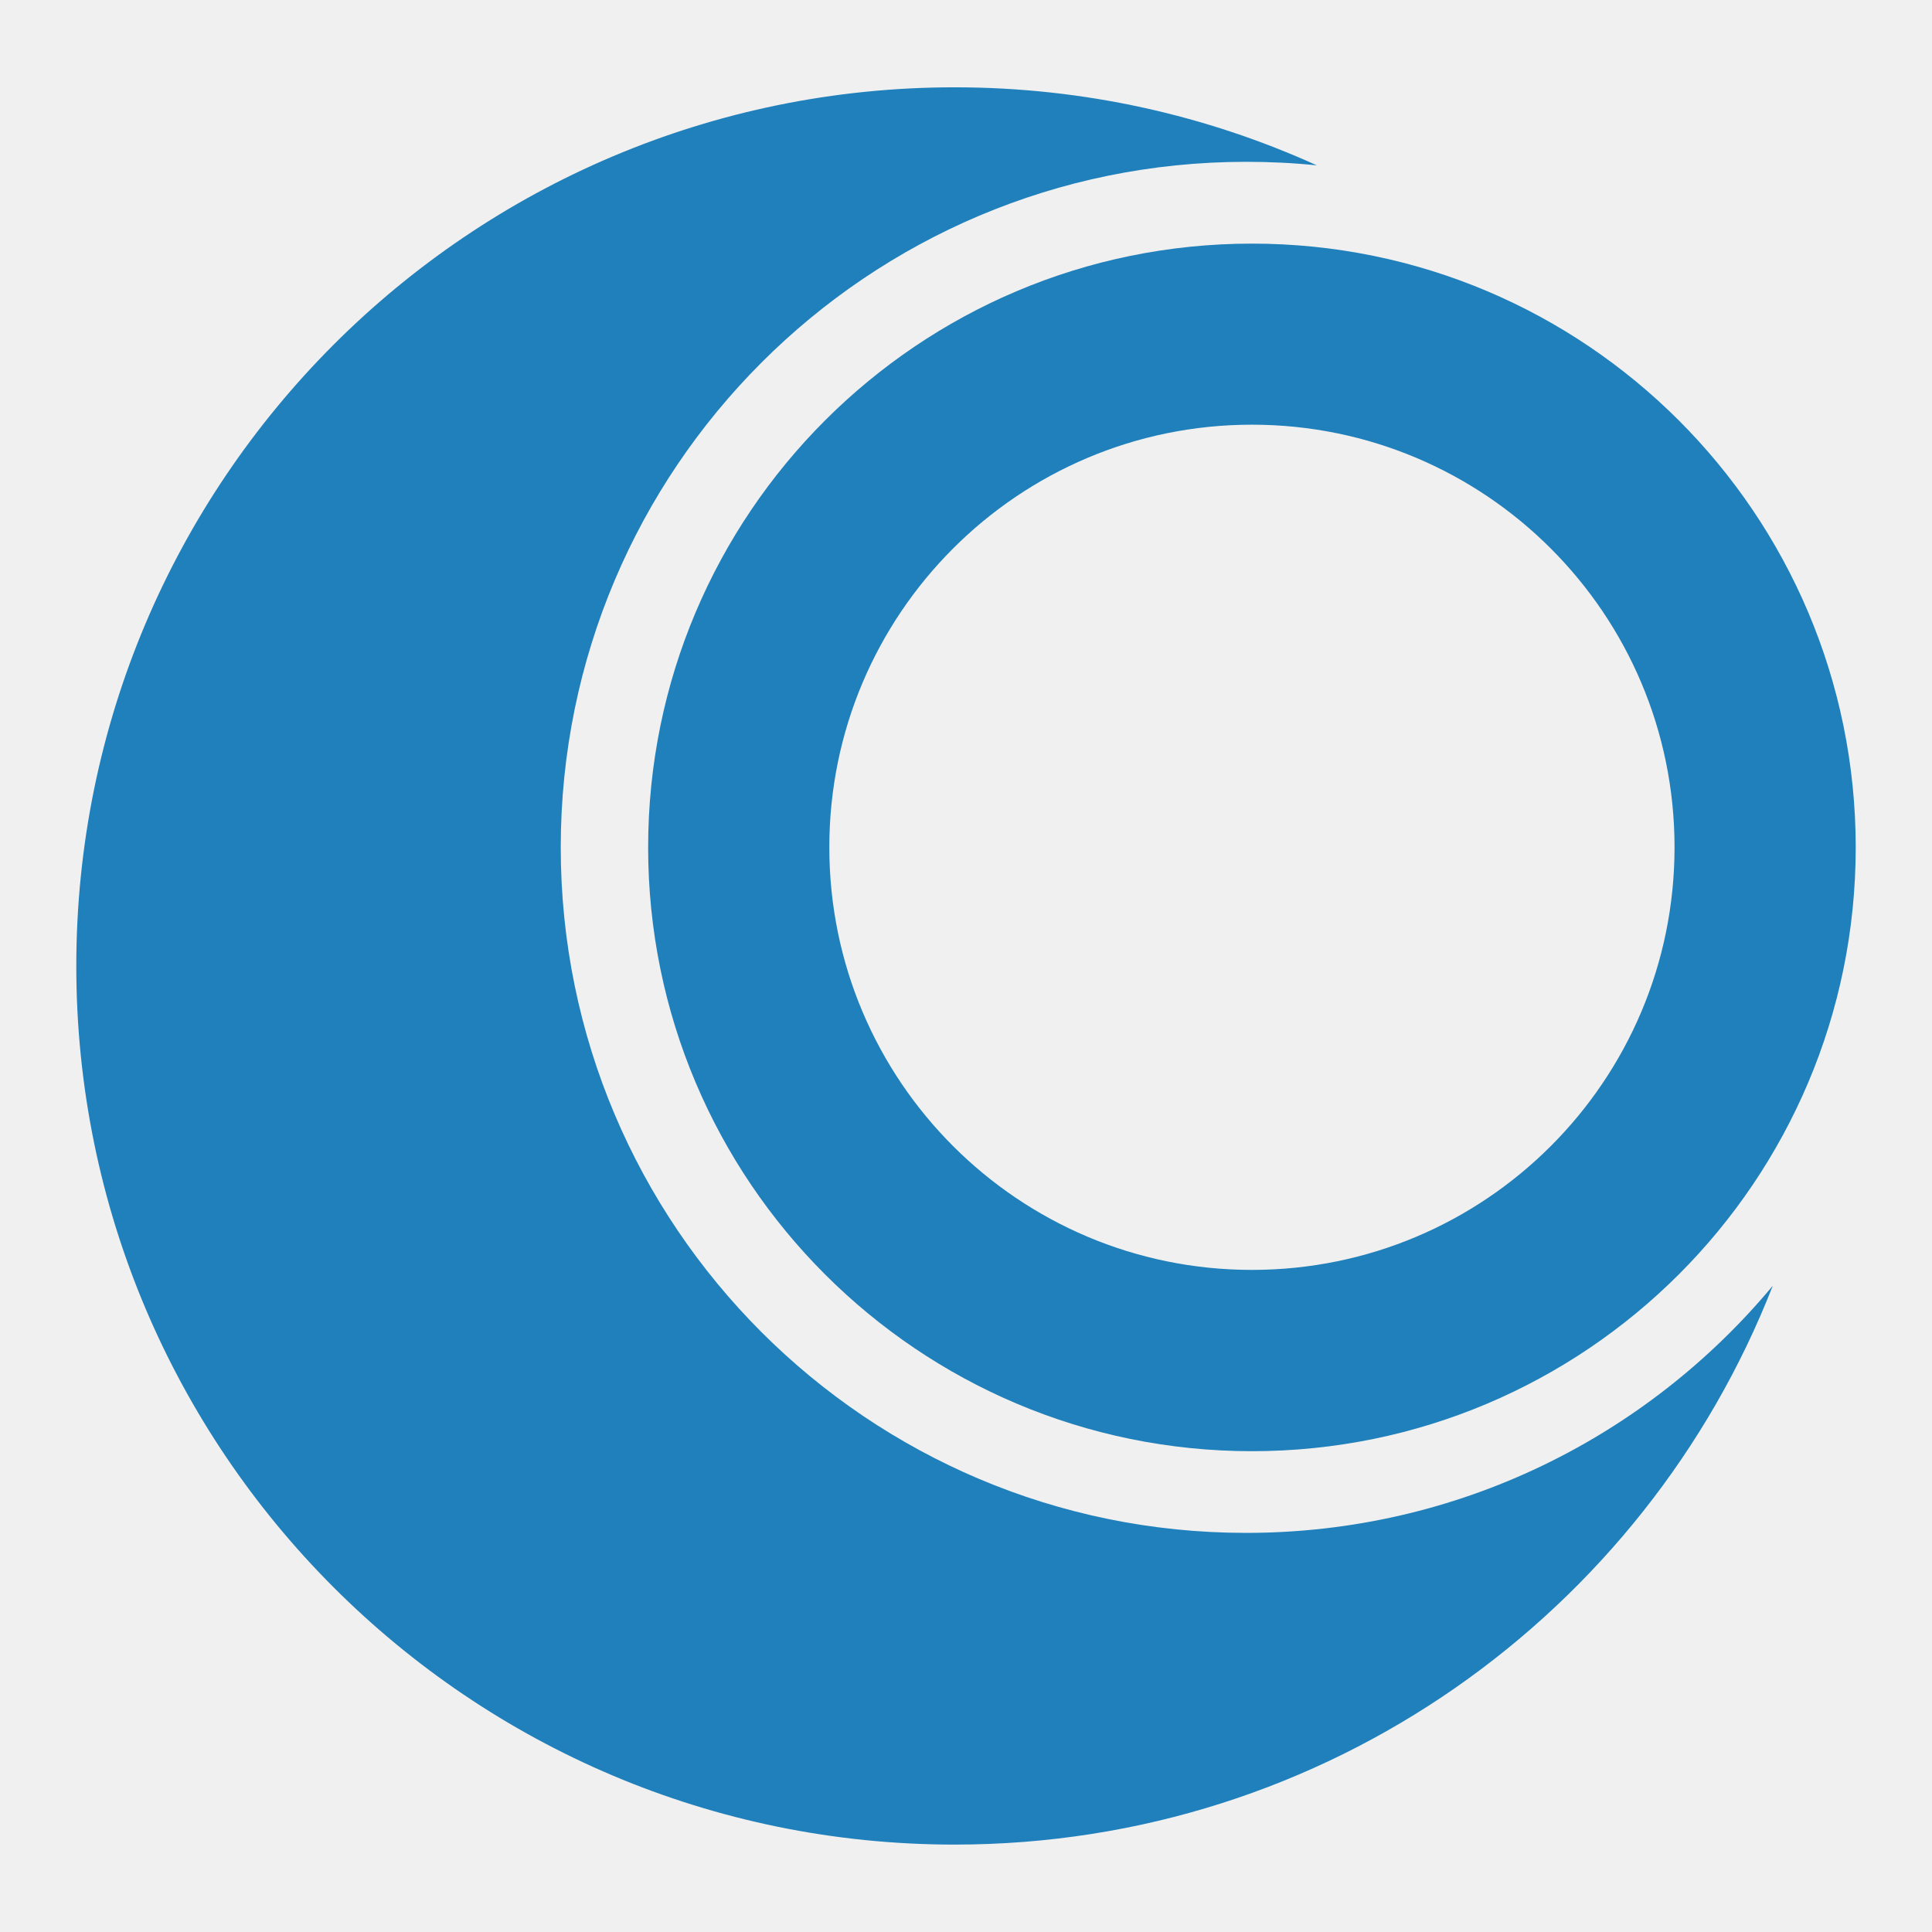
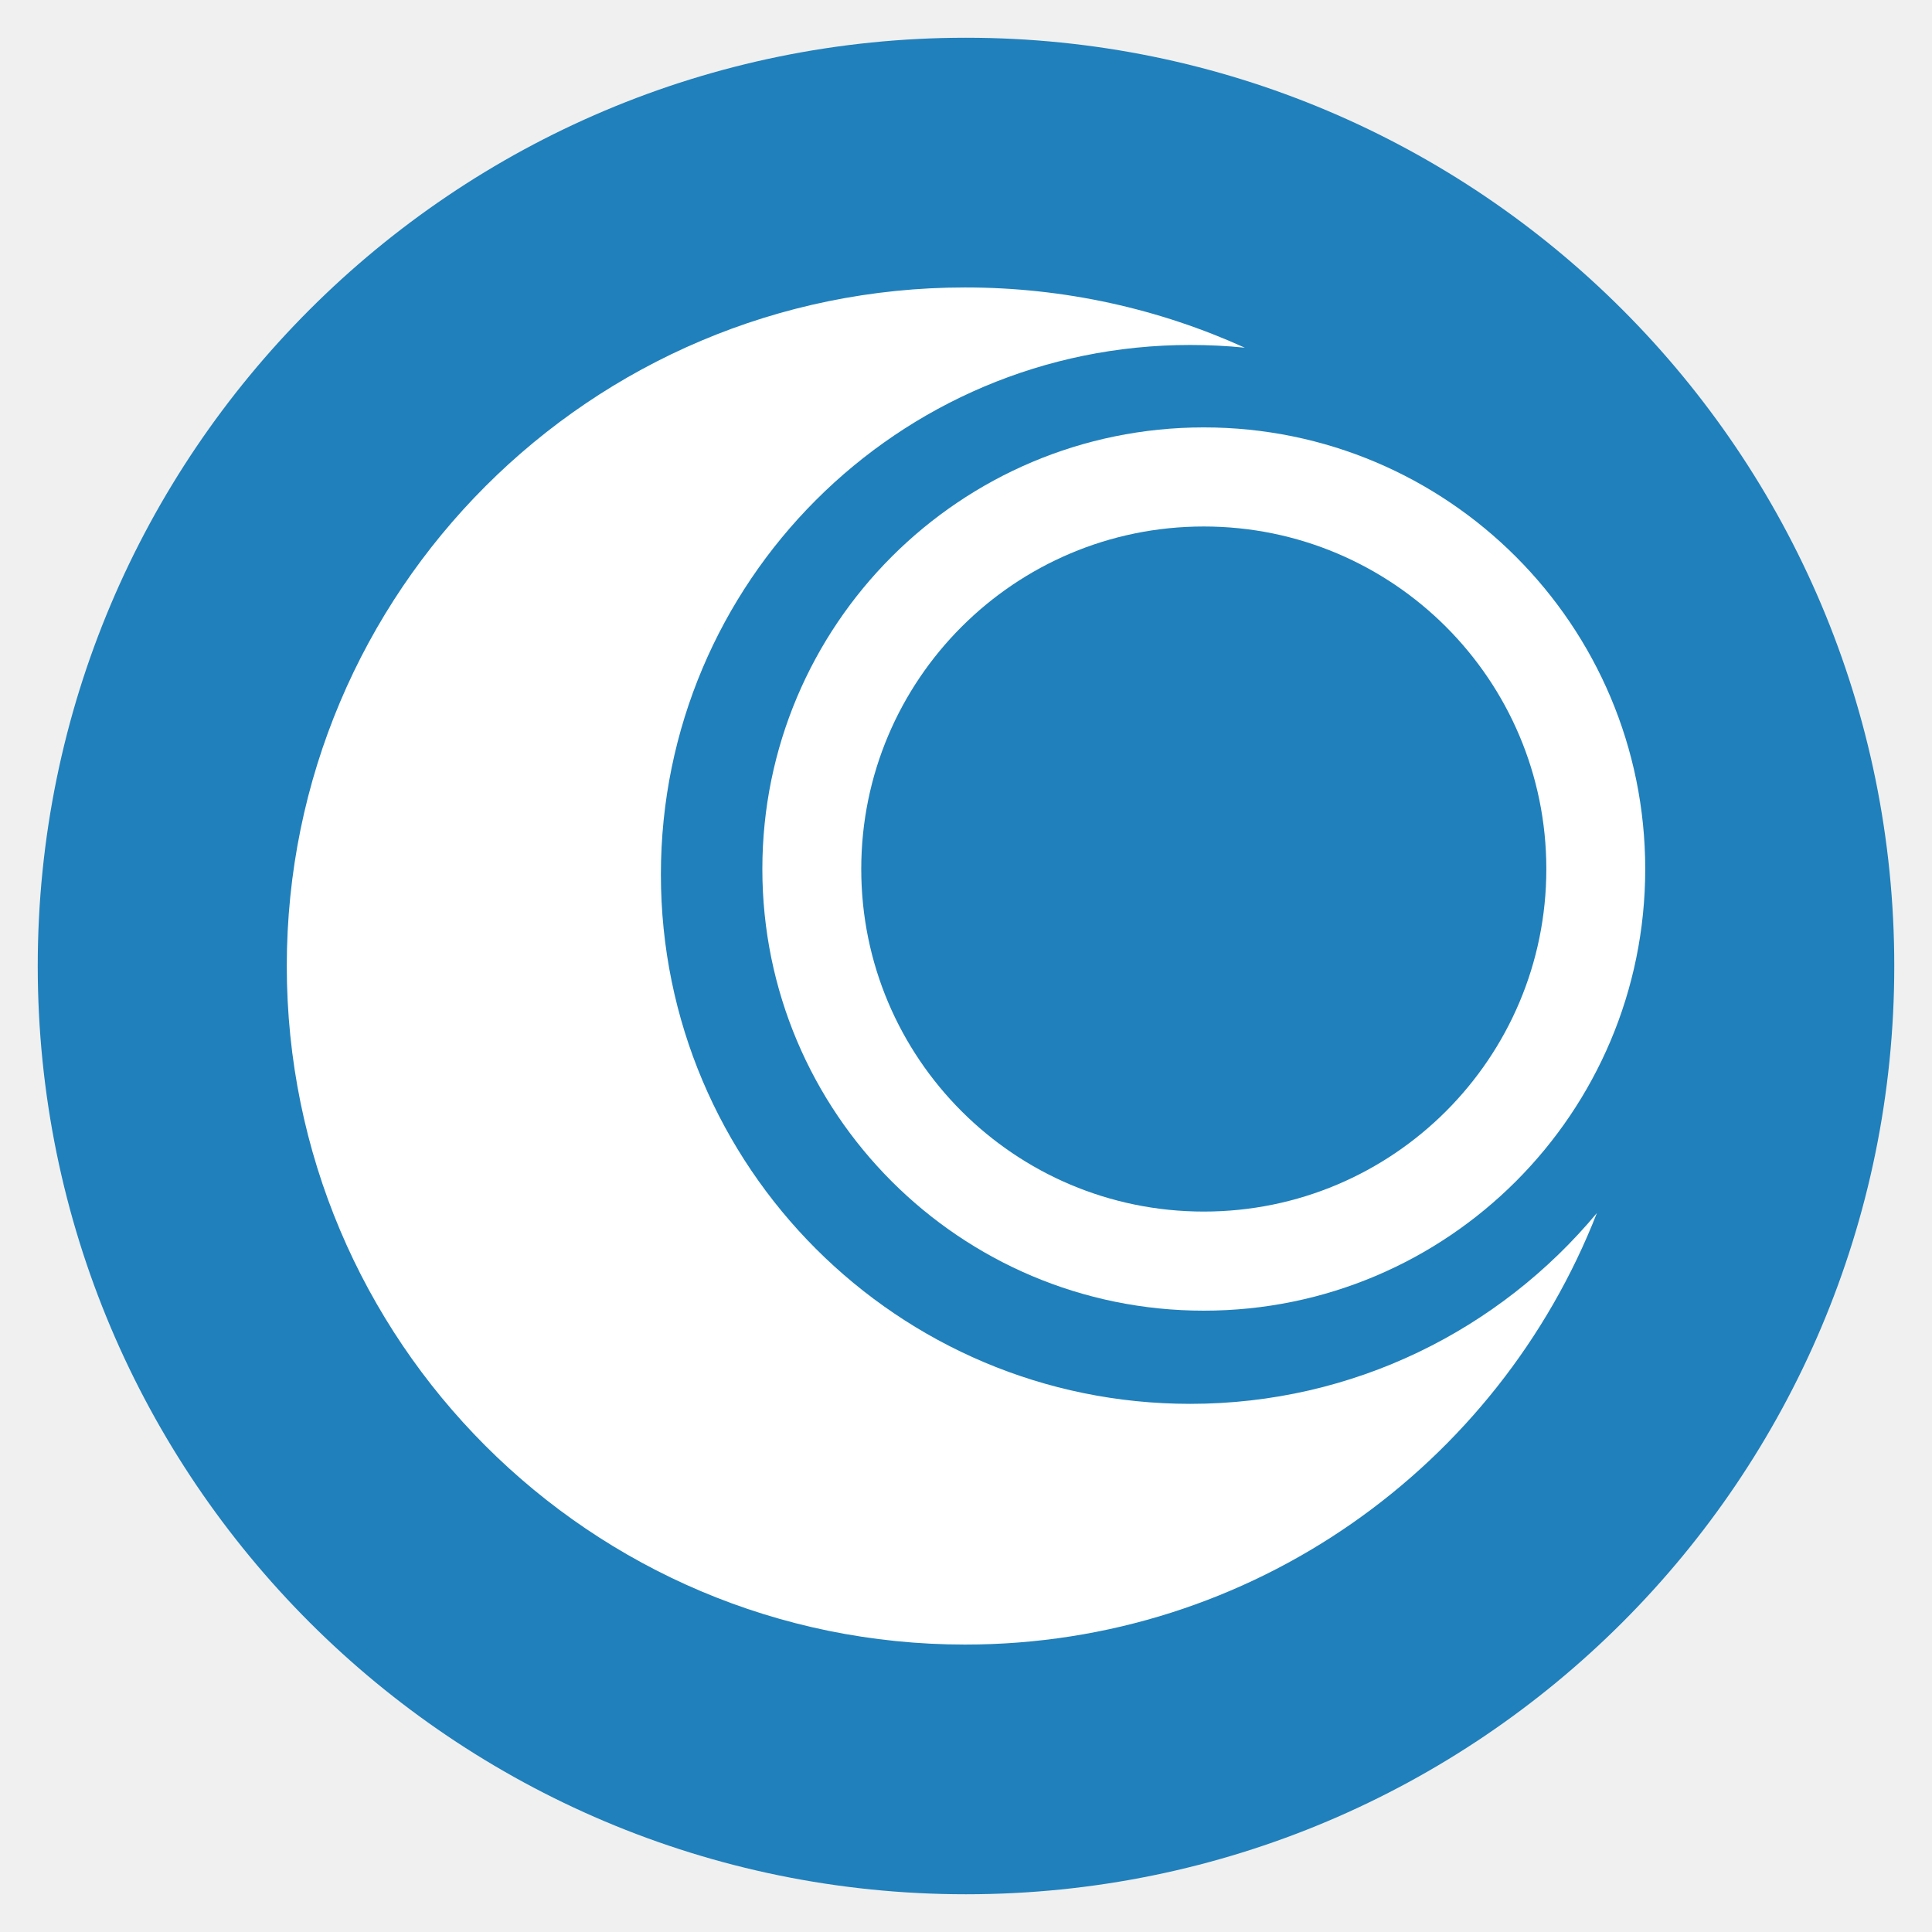
- <svg xmlns="http://www.w3.org/2000/svg" width="32" height="32" viewBox="0 0 32 32" id="svg4178" version="1.1">
-   <defs id="defs4180" />
-   <g id="layer1" transform="translate(-356.5714,-623.7908)">
-     <g transform="matrix(1.889764,0,0,1.889764,403.4573,371.5045)" id="g4159">
-       <rect y="133.502" x="-24.81" height="16.933" width="16.933" id="rect4157" style="opacity:0.6;fill:none" />
-       <g transform="translate(-110.1377,-73.67628)" id="g6347" style="fill:#2080bb;fill-opacity:1">
-         <path id="path6343" d="m 93.694,207.943 c -4.251,0 -7.698,3.449 -7.698,7.702 0,4.253 3.447,7.7 7.698,7.7 3.263,0 6.05,-2.031 7.171,-4.898 -1.102,1.324 -2.76,2.166 -4.616,2.166 -3.317,0 -6.007,-2.689 -6.007,-6.008 0,-3.319 2.689,-6.009 6.007,-6.009 0.209,0 0.416,0.01 0.62,0.031 -0.968,-0.439 -2.043,-0.684 -3.175,-0.684 z" style="fill:#2080bb;fill-opacity:1;stroke:none" />
-         <path style="fill:#2080bb;fill-opacity:1;stroke:none" d="m 96.3,209.313 a 5.292,5.292 0 0 0 -5.292,5.292 5.292,5.292 0 0 0 5.292,5.292 5.292,5.292 0 0 0 5.292,-5.292 5.292,5.292 0 0 0 -5.292,-5.292 z m 0,1.587 a 3.704,3.704 0 0 1 3.704,3.704 3.704,3.704 0 0 1 -3.704,3.704 3.704,3.704 0 0 1 -3.704,-3.704 3.704,3.704 0 0 1 3.704,-3.704 z" id="path6345" />
+ <svg xmlns="http://www.w3.org/2000/svg" width="128" height="128" viewBox="0 0 128 128" id="svg4173" version="1.1">
+   <defs id="defs4175" />
+   <g id="layer1" transform="translate(-390.2857,-642.6479)">
+     <g id="g3364">
+       <rect y="642.648" x="390.286" height="128" width="128" id="rect3450" style="fill:none;fill-opacity:1" />
+       <g id="g3356">
+         <circle style="fill:#2080bb;fill-opacity:1" id="path3529-3-93" cx="454.286" cy="706.648" r="61.5" />
+         <g style="display:inline" transform="matrix(0.703125,0,0,0.703125,346.6395,239.1139)" id="layer1-6-19">
+           <g transform="matrix(0.8493738,0,0,0.8493738,44.08004,556.2174)" id="g4207-4">
+             <path id="path4209-78" d="m 154.729,68.25 a 48.971,48.993 0 0 0 -48.971,48.992 48.971,48.993 0 0 0 48.971,48.994 48.971,48.993 0 0 0 48.971,-48.994 A 48.971,48.993 0 0 0 154.729,68.25 Z m 0,10.992 a 38,38 0 0 1 38,38 38,38 0 0 1 -38,38 38,38 0 0 1 -38,-38 38,38 0 0 1 38,-38 z" style="fill:#ffffff;stroke:none;stroke-width:11.047;stroke-miterlimit:4;stroke-dasharray:none;stroke-opacity:1" />
+             <g transform="matrix(1.545991,0,0,1.546714,1793.913,1140.414)" style="fill:#ffffff;fill-opacity:1" id="g4211-4">
+               <path id="path4213-50" d="m -1077.409,-703.226 c -26.878,0 -48.673,21.795 -48.673,48.673 0,26.879 21.794,48.664 48.673,48.664 20.628,0 38.252,-12.835 45.337,-30.953 -6.966,8.364 -17.451,13.688 -29.187,13.688 -20.974,0 -37.978,-16.994 -37.978,-37.968 0,-20.974 17.004,-37.978 37.978,-37.978 1.323,0 2.633,0.063 3.921,0.195 -6.12,-2.775 -12.914,-4.321 -20.071,-4.321 z" style="fill:#ffffff;fill-opacity:1;stroke:none" />
+             </g>
+           </g>
+         </g>
      </g>
    </g>
  </g>
</svg>
